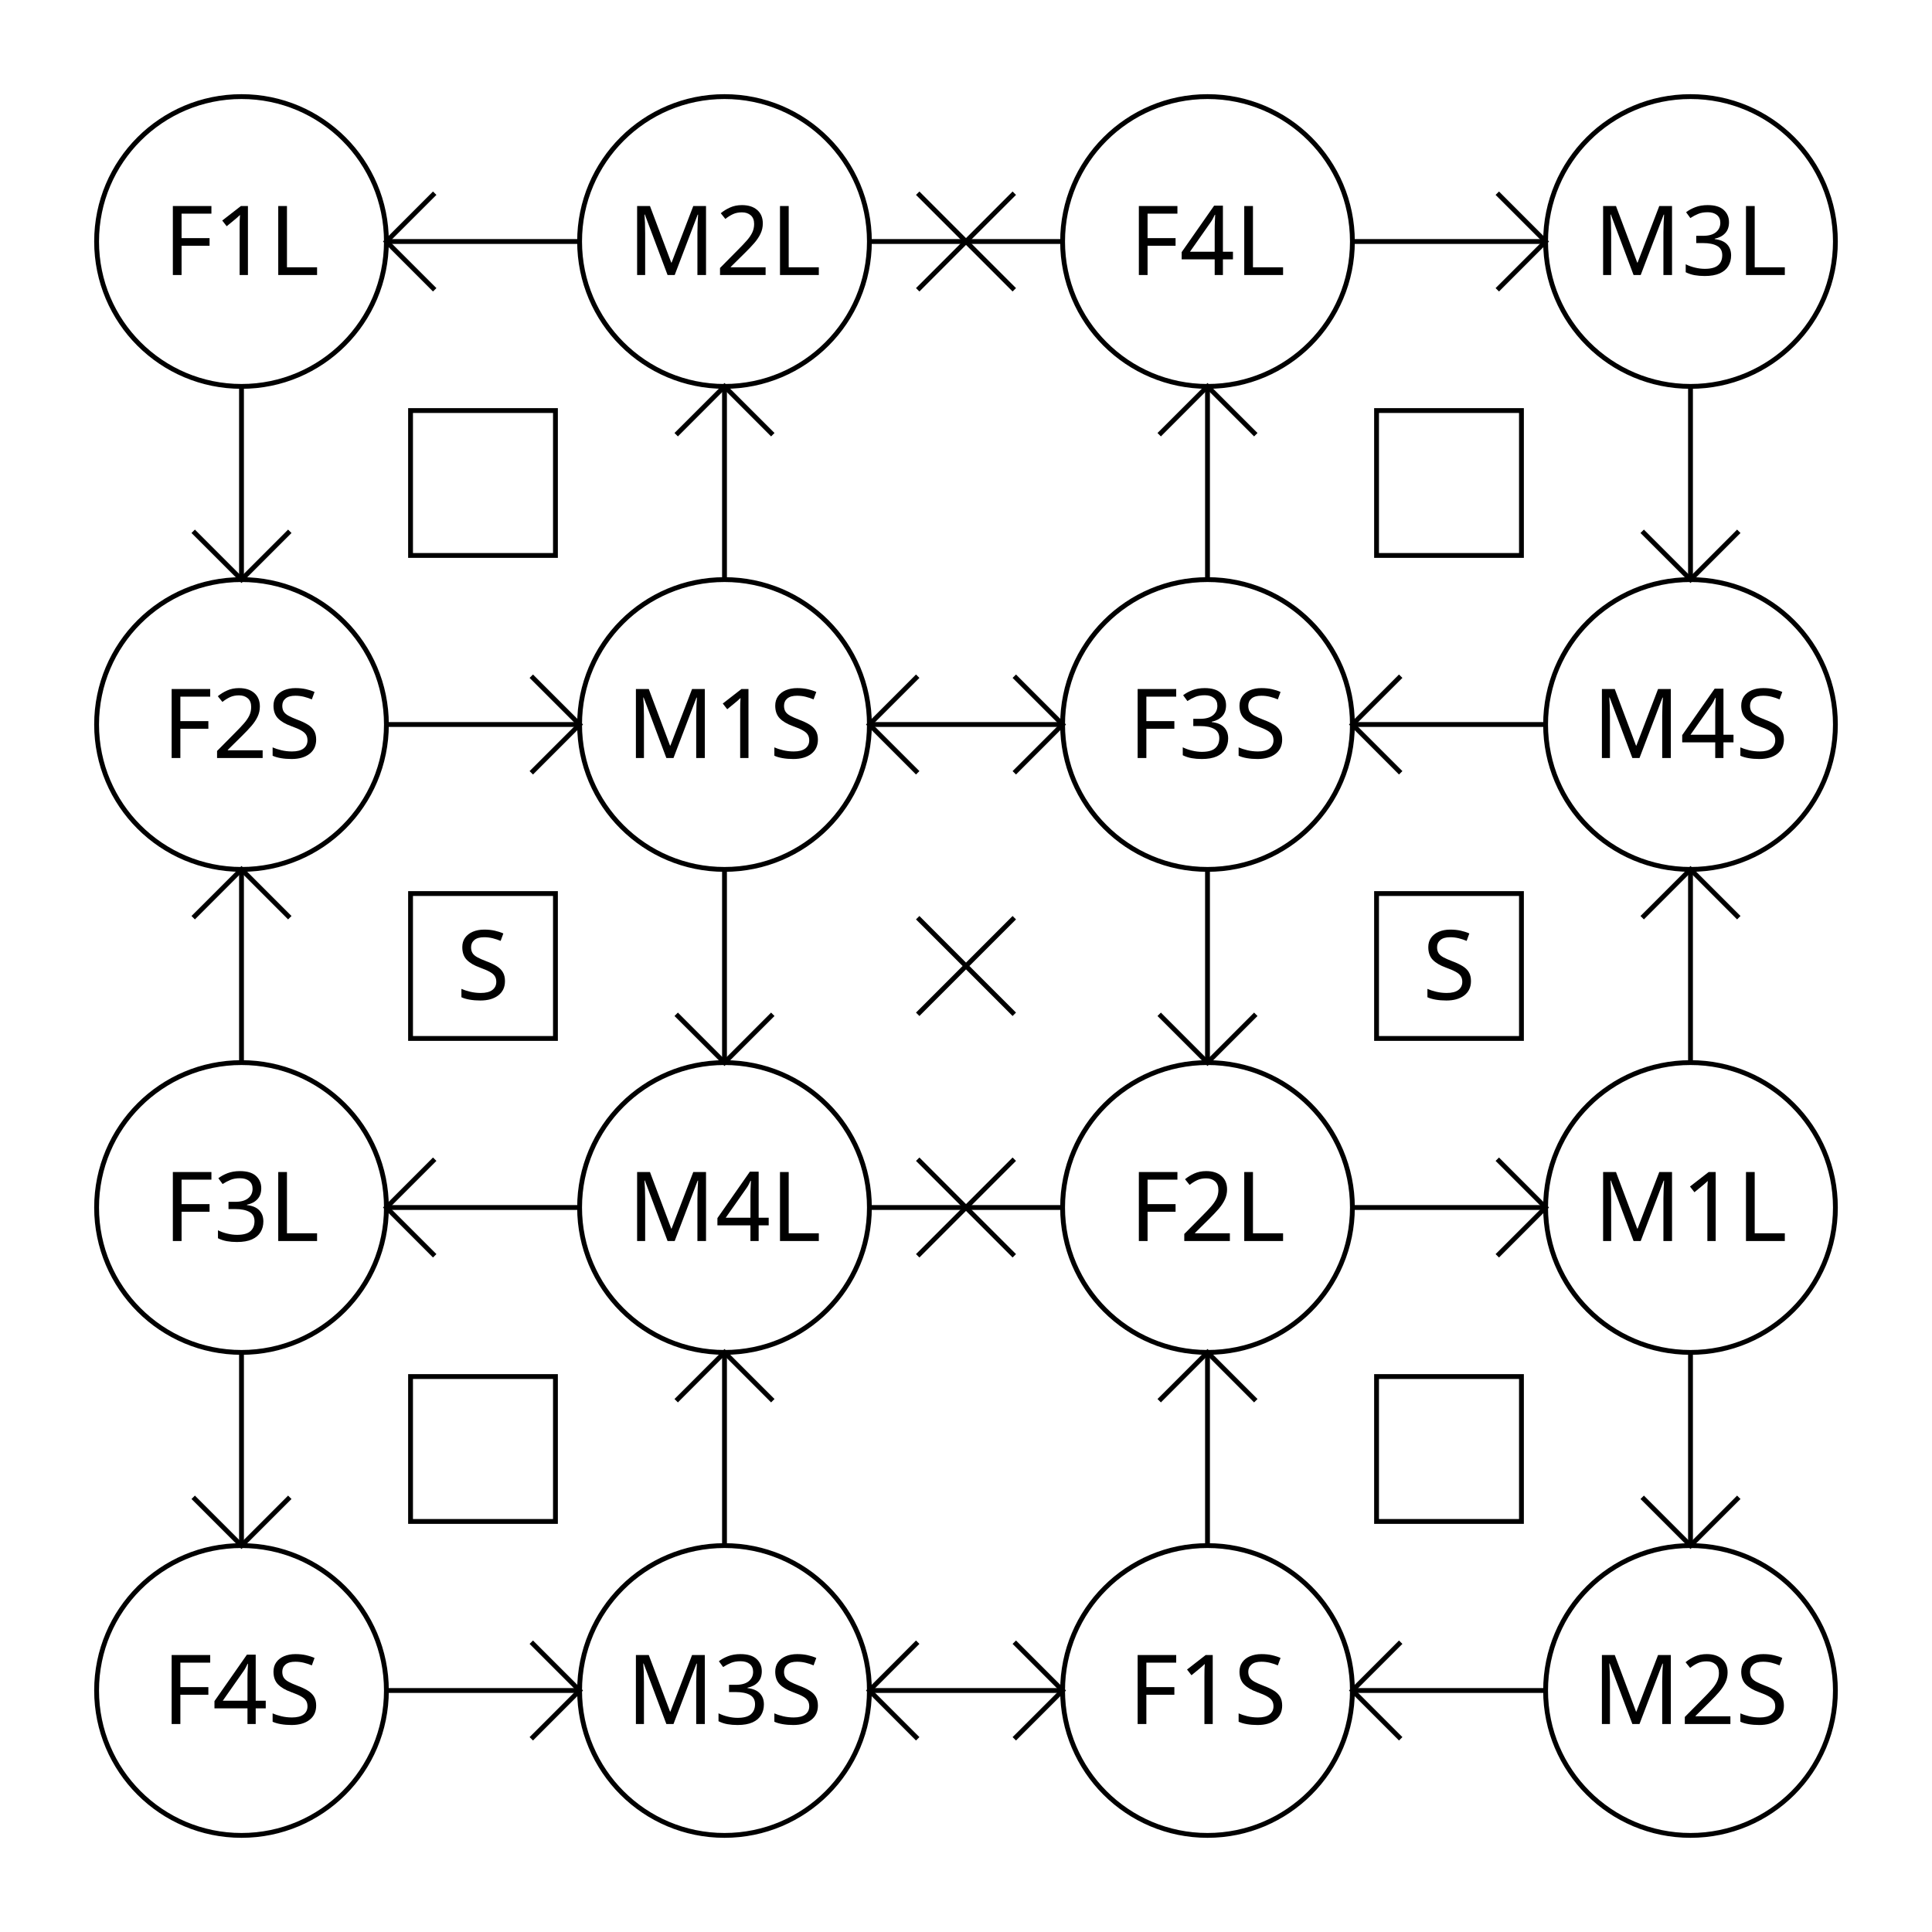
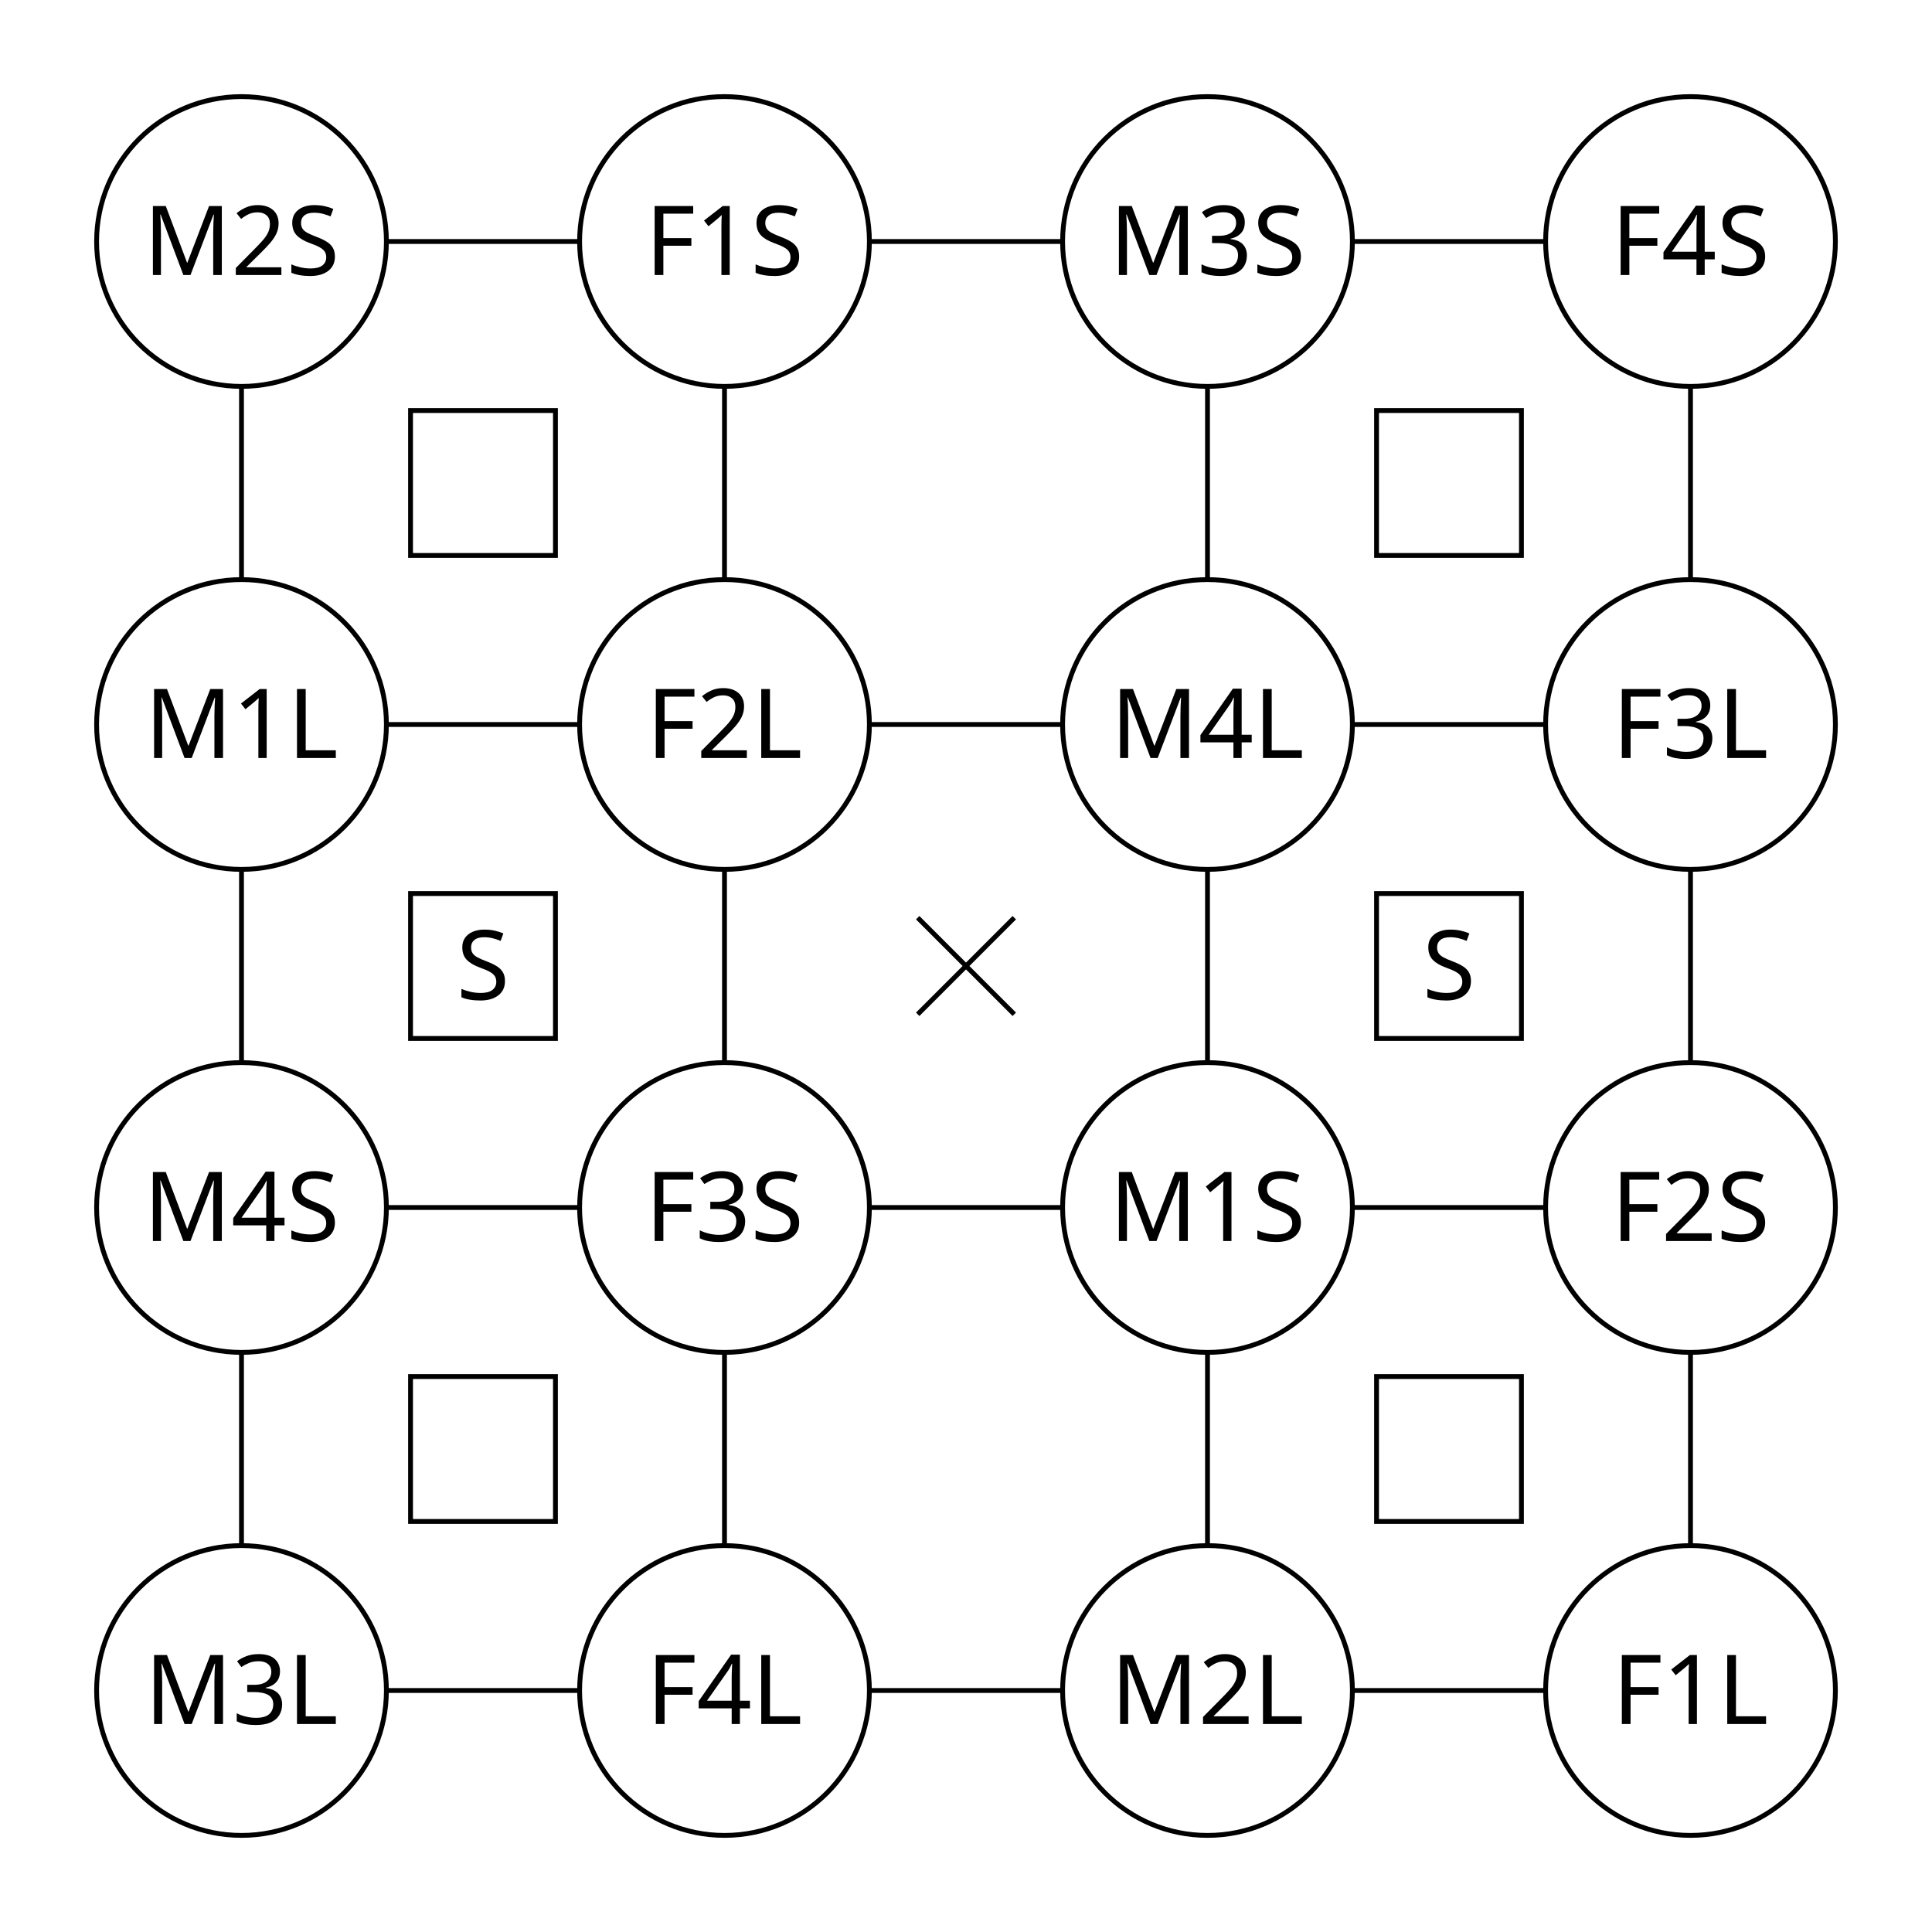
<svg xmlns="http://www.w3.org/2000/svg" version="1.1" viewBox="0 0 800 800" width="800" height="800" style="margin:auto">
  <defs>
    <clipPath id="clip-image">
      <rect width="100%" height="100%" />
    </clipPath>
  </defs>
  <g clip-path="url(#clip-image)">
    <g fill="none" stroke="#000" stroke-width="2">
      <g>
        <g>
          <g>
            <path d="M 300 560 L 300 640" />
            <path d="M 100 560 L 100 640" />
            <path d="M 160 700 L 240 700" />
            <path d="M 160 500 L 240 500" />
          </g>
          <g>
            <path d="M 360 700 L 440 700" />
            <path d="M 360 500 L 440 500" />
          </g>
          <g>
            <path d="M 700 560 L 700 640" />
            <path d="M 500 560 L 500 640" />
            <path d="M 560 700 L 640 700" />
            <path d="M 560 500 L 640 500" />
          </g>
          <g>
            <path d="M 700 360 L 700 440" />
            <path d="M 500 360 L 500 440" />
          </g>
          <g>
            <path d="M 700 160 L 700 240" />
            <path d="M 500 160 L 500 240" />
            <path d="M 560 300 L 640 300" />
            <path d="M 560 100 L 640 100" />
          </g>
          <g>
            <path d="M 360 300 L 440 300" />
            <path d="M 360 100 L 440 100" />
          </g>
          <g>
            <path d="M 300 160 L 300 240" />
            <path d="M 100 160 L 100 240" />
            <path d="M 160 300 L 240 300" />
            <path d="M 160 100 L 240 100" />
          </g>
          <g>
            <path d="M 300 360 L 300 440" />
            <path d="M 100 360 L 100 440" />
          </g>
        </g>
-         <g>
+         <g transform-origin="400 400" transform="scale(-1,-1)">
          <g>
            <path d="M 300 560 l 20 20 l -20 -20 l -20 20" />
            <path d="M 100 640 l 20 -20 l -20 20 l -20 -20" />
            <path d="M 240 700 l -20 -20 l 20 20 l -20 20" />
            <path d="M 160 500 l 20 -20 l -20 20 l 20 20" />
          </g>
          <g>
            <path d="M 360 700 l 20 20 l -20 -20 l 20 -20" />
            <path d="M 440 700 l -20 -20 l 20 20 l -20 20" />
            <path d="M 400 500 l -20 20 l 20 -20 l -20 -20" />
            <path d="M 400 500 l 20 20 l -20 -20 l 20 -20" />
          </g>
          <g>
            <path d="M 700 640 l 20 -20 l -20 20 l -20 -20" />
            <path d="M 500 560 l 20 20 l -20 -20 l -20 20" />
            <path d="M 560 700 l 20 -20 l -20 20 l 20 20" />
            <path d="M 640 500 l -20 -20 l 20 20 l -20 20" />
          </g>
          <g>
            <path d="M 500 440 l 20 -20 l -20 20 l -20 -20" />
            <path d="M 700 360 l 20 20 l -20 -20 l -20 20" />
          </g>
          <g>
            <path d="M 700 240 l 20 -20 l -20 20 l -20 -20" />
            <path d="M 500 160 l 20 20 l -20 -20 l -20 20" />
            <path d="M 560 300 l 20 -20 l -20 20 l 20 20" />
            <path d="M 640 100 l -20 -20 l 20 20 l -20 20" />
          </g>
          <g>
            <path d="M 360 300 l 20 20 l -20 -20 l 20 -20" />
            <path d="M 440 300 l -20 -20 l 20 20 l -20 20" />
            <path d="M 400 100 l -20 20 l 20 -20 l -20 -20" />
            <path d="M 400 100 l 20 20 l -20 -20 l 20 -20" />
          </g>
          <g>
            <path d="M 300 160 l 20 20 l -20 -20 l -20 20" />
            <path d="M 100 240 l 20 -20 l -20 20 l -20 -20" />
            <path d="M 240 300 l -20 -20 l 20 20 l -20 20" />
            <path d="M 160 100 l 20 -20 l -20 20 l 20 20" />
          </g>
          <g>
            <path d="M 300 440 l 20 -20 l -20 20 l -20 -20" />
            <path d="M 100 360 l 20 20 l -20 -20 l -20 20" />
          </g>
        </g>
        <g display="none">
          <g>
            <path d="M 0 400 L 58 458" />
            <path d="M 0 400 L 58 342" />
          </g>
          <g>
            <path d="M 800 400 L 742 458" />
            <path d="M 800 400 L 742 342" />
          </g>
          <g>
            <path d="M 400 800 L 458 742" />
            <path d="M 400 800 L 342 742" />
          </g>
          <g>
            <path d="M 400 0 L 458 58" />
            <path d="M 400 0 L 342 58" />
          </g>
          <path d="M 800 0 L 742 58" />
          <path d="M 0 800 L 58 742" />
          <path d="M 800 800 L 742 742" />
          <path d="M 0 0 L 58 58" />
          <path d="M 458 342 L 342 458" />
          <path d="M 458 458 L 342 342" />
        </g>
      </g>
    </g>
    <g>
      <g stroke-width="2" fill="none" stroke="black">
        <circle cx="100" cy="100" r="60" />
        <circle cx="300" cy="100" r="60" />
        <circle cx="500" cy="100" r="60" />
        <circle cx="700" cy="100" r="60" />
        <circle cx="100" cy="300" r="60" />
        <circle cx="300" cy="300" r="60" />
        <circle cx="500" cy="300" r="60" />
        <circle cx="700" cy="300" r="60" />
        <circle cx="100" cy="500" r="60" />
        <circle cx="300" cy="500" r="60" />
        <circle cx="500" cy="500" r="60" />
        <circle cx="700" cy="500" r="60" />
        <circle cx="100" cy="700" r="60" />
        <circle cx="300" cy="700" r="60" />
        <circle cx="500" cy="700" r="60" />
        <circle cx="700" cy="700" r="60" />
      </g>
      <g dominant-baseline="middle" text-anchor="middle" font-family="sans" font-size="40" fill="black">
-         <text x="100" y="100">F1L</text>
-         <text x="300" y="100">M2L</text>
-         <text x="500" y="100">F4L</text>
-         <text x="700" y="100">M3L</text>
-         <text x="100" y="300">F2S</text>
-         <text x="300" y="300">M1S</text>
-         <text x="500" y="300">F3S</text>
-         <text x="700" y="300">M4S</text>
-         <text x="100" y="500">F3L</text>
-         <text x="300" y="500">M4L</text>
-         <text x="500" y="500">F2L</text>
-         <text x="700" y="500">M1L</text>
-         <text x="100" y="700">F4S</text>
-         <text x="300" y="700">M3S</text>
-         <text x="500" y="700">F1S</text>
-         <text x="700" y="700">M2S</text>
+         <text x="100" y="100">M2S</text>
+         <text x="300" y="100">F1S</text>
+         <text x="500" y="100">M3S</text>
+         <text x="700" y="100">F4S</text>
+         <text x="100" y="300">M1L</text>
+         <text x="300" y="300">F2L</text>
+         <text x="500" y="300">M4L</text>
+         <text x="700" y="300">F3L</text>
+         <text x="100" y="500">M4S</text>
+         <text x="300" y="500">F3S</text>
+         <text x="500" y="500">M1S</text>
+         <text x="700" y="500">F2S</text>
+         <text x="100" y="700">M3L</text>
+         <text x="300" y="700">F4L</text>
+         <text x="500" y="700">M2L</text>
+         <text x="700" y="700">F1L</text>
      </g>
    </g>
    <g>
      <g stroke-width="2" fill="none" stroke="black" transform="translate(-30 -30)">
        <path d="M 430 430 l 20 20 l -40 -40 l 20 20 l 20 -20 l -40 40" />
      </g>
      <g stroke-width="2" fill="none" stroke="black" transform="translate(-30 -30)">
        <rect x="200" y="600" width="60" height="60" />
        <rect x="600" y="600" width="60" height="60" />
        <rect x="600" y="400" width="60" height="60" />
        <rect x="600" y="200" width="60" height="60" />
        <rect x="200" y="200" width="60" height="60" />
        <rect x="200" y="400" width="60" height="60" />
      </g>
      <g dominant-baseline="middle" text-anchor="middle" font-family="sans" font-size="40" fill="black">
        <text x="200" y="400">S</text>
        <text x="600" y="400">S</text>
      </g>
    </g>
  </g>
</svg>
